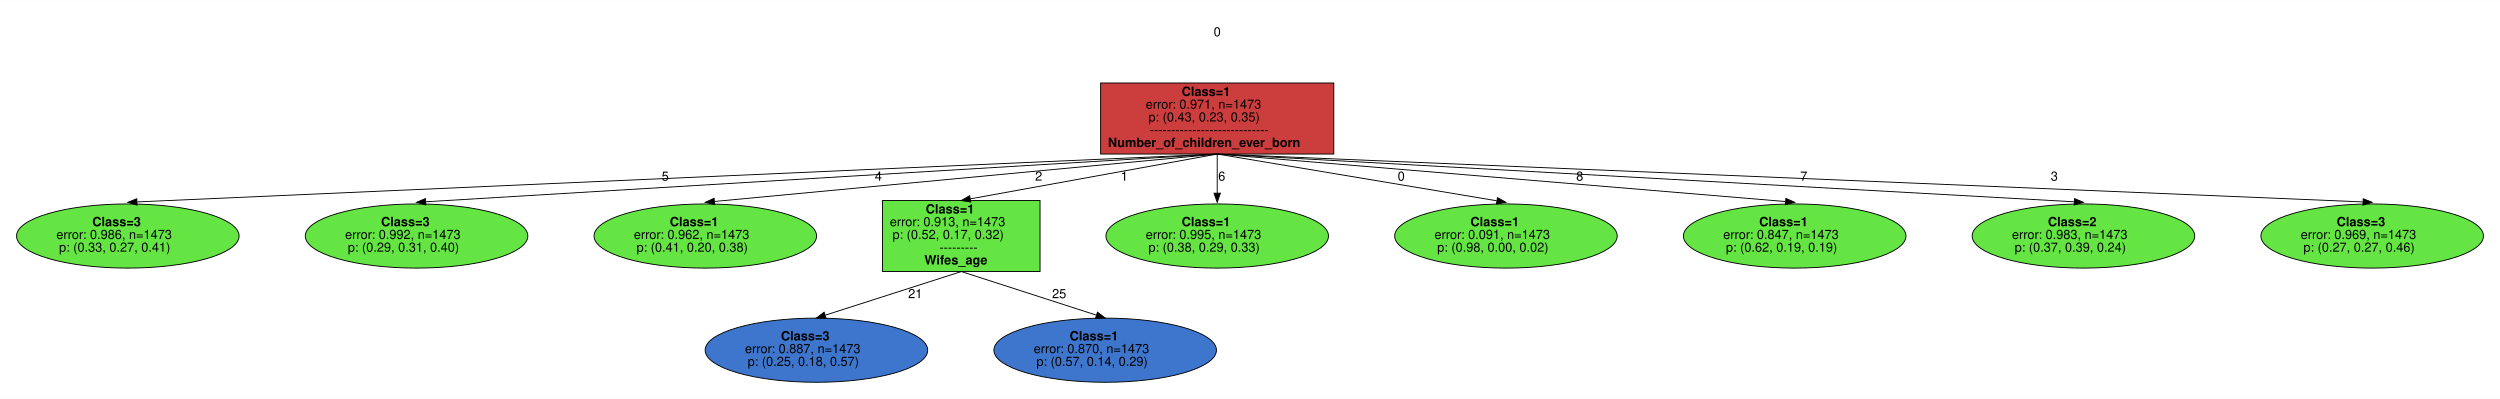
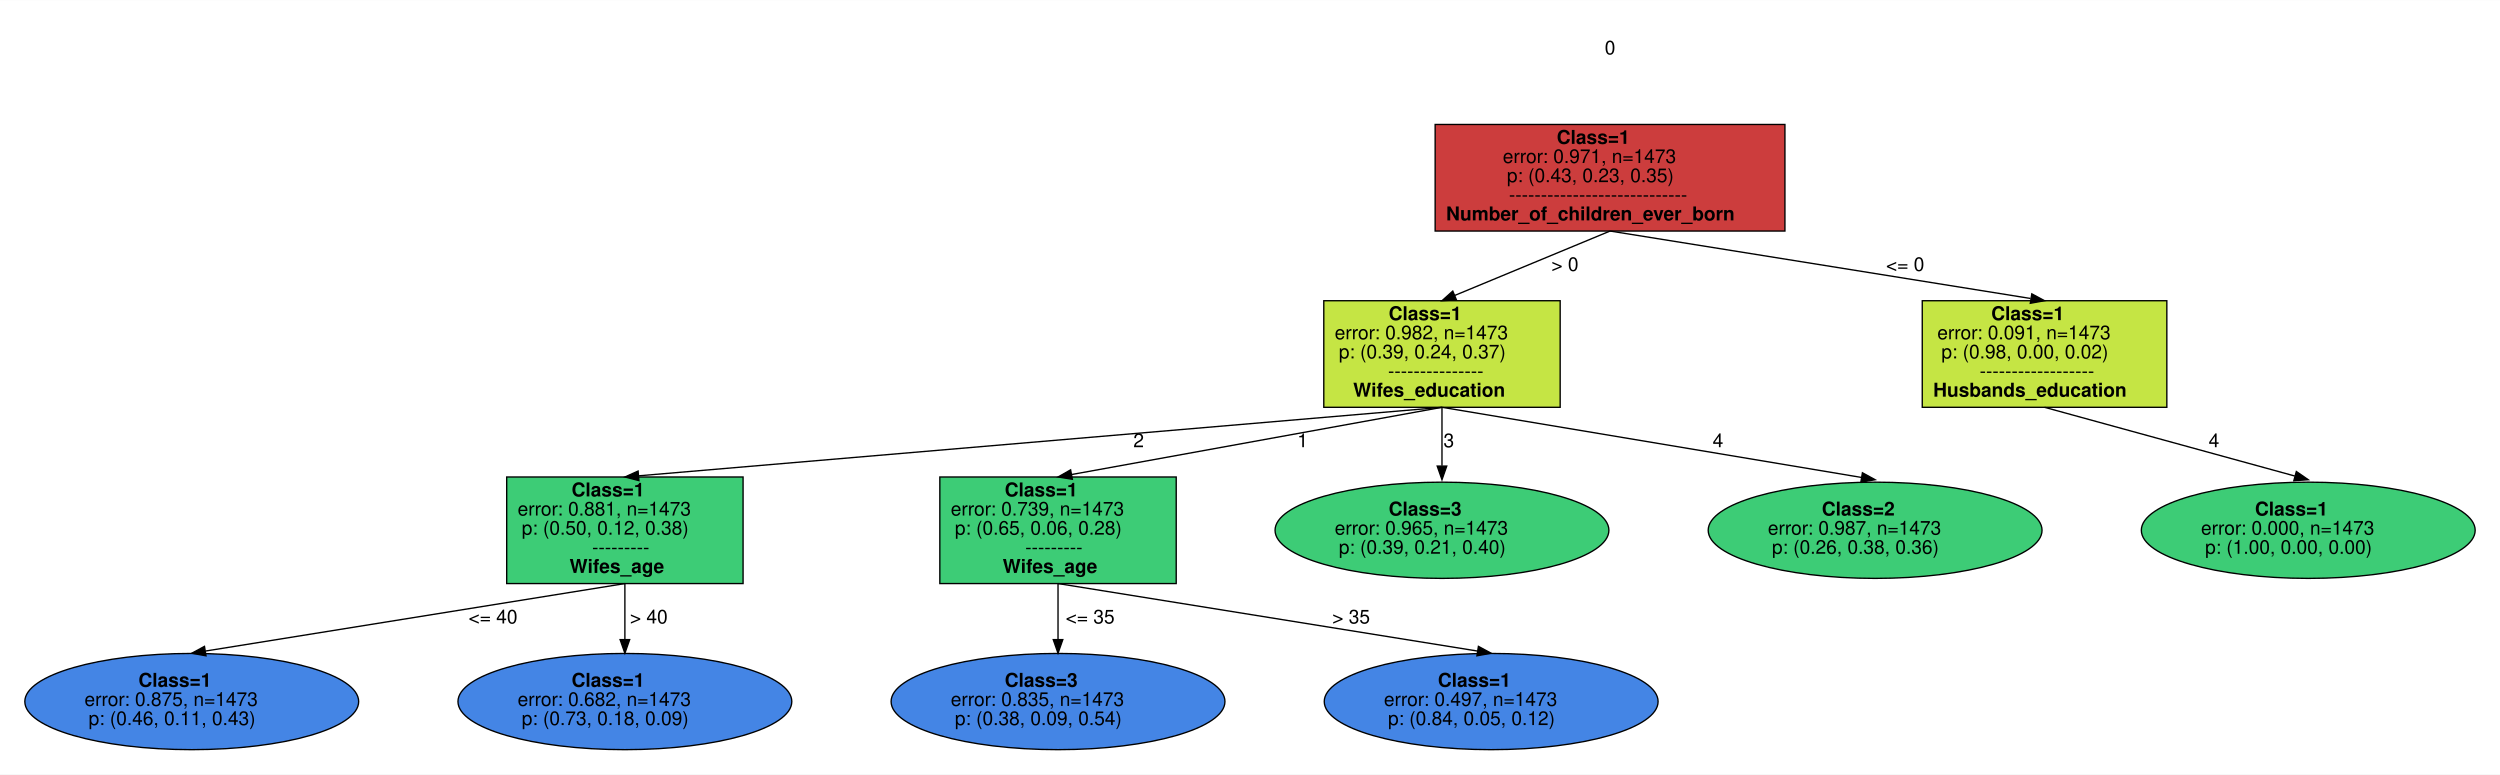
- <svg xmlns="http://www.w3.org/2000/svg" width="2745pt" height="438pt" viewBox="0.00 0.00 2744.66 437.71">
-   <g id="graph0" class="graph" transform="scale(1 1) rotate(0) translate(18 419.71)">
-     <polygon fill="white" stroke="transparent" points="-18,18 -18,-419.71 2726.66,-419.71 2726.66,18 -18,18" />
+ <svg xmlns="http://www.w3.org/2000/svg" width="1830pt" height="567pt" viewBox="0.00 0.00 1829.66 566.71">
+   <g id="graph0" class="graph" transform="scale(1 1) rotate(0) translate(18 548.71)">
+     <polygon fill="white" stroke="transparent" points="-18,18 -18,-548.71 1811.66,-548.71 1811.66,18 -18,18" />
    <g id="node1" class="node">
-       <polygon fill="white" stroke="transparent" points="1345.33,-401.71 1291.33,-401.71 1291.33,-365.71 1345.33,-365.71 1345.33,-401.71" />
-       <text text-anchor="middle" x="1318.33" y="-380.01" font-family="Helvetica,sans-Serif" font-size="14.00">0</text>
+       <polygon fill="white" stroke="transparent" points="1187.33,-530.71 1133.33,-530.71 1133.33,-494.71 1187.33,-494.71 1187.33,-530.71" />
+       <text text-anchor="middle" x="1160.33" y="-509.01" font-family="Helvetica,sans-Serif" font-size="14.00">0</text>
    </g>
    <g id="node2" class="node">
-       <polygon fill="#cc3d3d" stroke="black" points="1446.33,-328.71 1190.33,-328.71 1190.33,-250.71 1446.33,-250.71 1446.33,-328.71" />
-       <text text-anchor="start" x="1279.33" y="-314.51" font-family="Helvetica,sans-Serif" font-weight="bold" font-size="14.00"> Class=1 </text>
-       <text text-anchor="start" x="1352.33" y="-314.51" font-family="Helvetica,sans-Serif" font-size="14.00"> </text>
-       <text text-anchor="start" x="1239.83" y="-300.51" font-family="Helvetica,sans-Serif" font-size="14.00"> error: 0.971, n=1473 </text>
-       <text text-anchor="start" x="1242.83" y="-286.51" font-family="Helvetica,sans-Serif" font-size="14.00"> p: (0.43, 0.23, 0.35) </text>
-       <text text-anchor="start" x="1244.33" y="-272.51" font-family="Helvetica,sans-Serif" font-size="14.00">----------------------------</text>
-       <text text-anchor="start" x="1198.33" y="-258.51" font-family="Helvetica,sans-Serif" font-weight="bold" font-size="14.00">Number_of_children_ever_born</text>
+       <polygon fill="#cc3d3d" stroke="black" points="1288.33,-457.71 1032.33,-457.71 1032.33,-379.71 1288.33,-379.71 1288.33,-457.71" />
+       <text text-anchor="start" x="1121.33" y="-443.51" font-family="Helvetica,sans-Serif" font-weight="bold" font-size="14.00"> Class=1 </text>
+       <text text-anchor="start" x="1194.33" y="-443.51" font-family="Helvetica,sans-Serif" font-size="14.00"> </text>
+       <text text-anchor="start" x="1081.83" y="-429.51" font-family="Helvetica,sans-Serif" font-size="14.00"> error: 0.971, n=1473 </text>
+       <text text-anchor="start" x="1084.83" y="-415.51" font-family="Helvetica,sans-Serif" font-size="14.00"> p: (0.43, 0.23, 0.35) </text>
+       <text text-anchor="start" x="1086.33" y="-401.51" font-family="Helvetica,sans-Serif" font-size="14.00">----------------------------</text>
+       <text text-anchor="start" x="1040.33" y="-387.51" font-family="Helvetica,sans-Serif" font-weight="bold" font-size="14.00">Number_of_children_ever_born</text>
    </g>
    <g id="node3" class="node">
-       <ellipse fill="#64e544" stroke="black" cx="122.33" cy="-160.71" rx="122.16" ry="35.21" />
-       <text text-anchor="start" x="83.33" y="-171.51" font-family="Helvetica,sans-Serif" font-weight="bold" font-size="14.00"> Class=3 </text>
-       <text text-anchor="start" x="156.33" y="-171.51" font-family="Helvetica,sans-Serif" font-size="14.00"> </text>
-       <text text-anchor="start" x="43.83" y="-157.51" font-family="Helvetica,sans-Serif" font-size="14.00"> error: 0.986, n=1473 </text>
-       <text text-anchor="start" x="46.83" y="-143.51" font-family="Helvetica,sans-Serif" font-size="14.00"> p: (0.33, 0.27, 0.41) </text>
+       <polygon fill="#c5e544" stroke="black" points="1123.83,-328.71 950.83,-328.71 950.83,-250.71 1123.83,-250.71 1123.83,-328.71" />
+       <text text-anchor="start" x="998.33" y="-314.51" font-family="Helvetica,sans-Serif" font-weight="bold" font-size="14.00"> Class=1 </text>
+       <text text-anchor="start" x="1071.33" y="-314.51" font-family="Helvetica,sans-Serif" font-size="14.00"> </text>
+       <text text-anchor="start" x="958.83" y="-300.51" font-family="Helvetica,sans-Serif" font-size="14.00"> error: 0.982, n=1473 </text>
+       <text text-anchor="start" x="961.83" y="-286.51" font-family="Helvetica,sans-Serif" font-size="14.00"> p: (0.39, 0.24, 0.37) </text>
+       <text text-anchor="start" x="997.83" y="-272.51" font-family="Helvetica,sans-Serif" font-size="14.00">---------------</text>
+       <text text-anchor="start" x="972.33" y="-258.51" font-family="Helvetica,sans-Serif" font-weight="bold" font-size="14.00">Wifes_education</text>
    </g>
    <g id="edge2" class="edge">
-       <path fill="none" stroke="black" d="M1318.33,-250.71C1318.33,-250.71 249.57,-203.35 132.67,-198.17" />
-       <polygon fill="black" stroke="black" points="132.47,-194.66 122.33,-197.71 132.16,-201.65 132.47,-194.66" />
-       <text text-anchor="middle" x="712.33" y="-221.51" font-family="Helvetica,sans-Serif" font-size="14.00">5</text>
+       <path fill="none" stroke="black" d="M1160.33,-379.71C1160.33,-379.71 1075.18,-344.4 1046.57,-332.54" />
+       <polygon fill="black" stroke="black" points="1047.91,-329.31 1037.33,-328.71 1045.23,-335.77 1047.91,-329.31" />
+       <text text-anchor="middle" x="1127.33" y="-350.51" font-family="Helvetica,sans-Serif" font-size="14.00">&gt; 0</text>
    </g>
    <g id="node4" class="node">
-       <ellipse fill="#64e544" stroke="black" cx="439.33" cy="-160.71" rx="122.16" ry="35.21" />
-       <text text-anchor="start" x="400.33" y="-171.51" font-family="Helvetica,sans-Serif" font-weight="bold" font-size="14.00"> Class=3 </text>
-       <text text-anchor="start" x="473.33" y="-171.51" font-family="Helvetica,sans-Serif" font-size="14.00"> </text>
-       <text text-anchor="start" x="360.83" y="-157.51" font-family="Helvetica,sans-Serif" font-size="14.00"> error: 0.992, n=1473 </text>
-       <text text-anchor="start" x="363.83" y="-143.51" font-family="Helvetica,sans-Serif" font-size="14.00"> p: (0.29, 0.31, 0.40) </text>
+       <polygon fill="#c5e544" stroke="black" points="1567.83,-328.71 1388.83,-328.71 1388.83,-250.71 1567.83,-250.71 1567.83,-328.71" />
+       <text text-anchor="start" x="1439.33" y="-314.51" font-family="Helvetica,sans-Serif" font-weight="bold" font-size="14.00"> Class=1 </text>
+       <text text-anchor="start" x="1512.33" y="-314.51" font-family="Helvetica,sans-Serif" font-size="14.00"> </text>
+       <text text-anchor="start" x="1399.83" y="-300.51" font-family="Helvetica,sans-Serif" font-size="14.00"> error: 0.091, n=1473 </text>
+       <text text-anchor="start" x="1402.83" y="-286.51" font-family="Helvetica,sans-Serif" font-size="14.00"> p: (0.98, 0.00, 0.02) </text>
+       <text text-anchor="start" x="1430.83" y="-272.51" font-family="Helvetica,sans-Serif" font-size="14.00">------------------</text>
+       <text text-anchor="start" x="1396.83" y="-258.51" font-family="Helvetica,sans-Serif" font-weight="bold" font-size="14.00">Husbands_education</text>
    </g>
    <g id="edge3" class="edge">
-       <path fill="none" stroke="black" d="M1318.33,-250.71C1318.33,-250.71 547.38,-204.23 449.51,-198.32" />
-       <polygon fill="black" stroke="black" points="449.52,-194.82 439.33,-197.71 449.1,-201.81 449.52,-194.82" />
-       <text text-anchor="middle" x="946.33" y="-221.51" font-family="Helvetica,sans-Serif" font-size="14.00">4</text>
+       <path fill="none" stroke="black" d="M1160.33,-379.71C1160.33,-379.71 1413.68,-339.08 1468.11,-330.35" />
+       <polygon fill="black" stroke="black" points="1469.01,-333.75 1478.33,-328.71 1467.9,-326.84 1469.01,-333.75" />
+       <text text-anchor="middle" x="1376.33" y="-350.51" font-family="Helvetica,sans-Serif" font-size="14.00">&lt;= 0</text>
    </g>
    <g id="node5" class="node">
-       <ellipse fill="#64e544" stroke="black" cx="756.33" cy="-160.71" rx="122.16" ry="35.21" />
-       <text text-anchor="start" x="717.33" y="-171.51" font-family="Helvetica,sans-Serif" font-weight="bold" font-size="14.00"> Class=1 </text>
-       <text text-anchor="start" x="790.33" y="-171.51" font-family="Helvetica,sans-Serif" font-size="14.00"> </text>
-       <text text-anchor="start" x="677.83" y="-157.51" font-family="Helvetica,sans-Serif" font-size="14.00"> error: 0.962, n=1473 </text>
-       <text text-anchor="start" x="680.83" y="-143.51" font-family="Helvetica,sans-Serif" font-size="14.00"> p: (0.41, 0.20, 0.38) </text>
+       <polygon fill="#3dcc76" stroke="black" points="525.83,-199.71 352.83,-199.71 352.83,-121.71 525.83,-121.71 525.83,-199.71" />
+       <text text-anchor="start" x="400.33" y="-185.51" font-family="Helvetica,sans-Serif" font-weight="bold" font-size="14.00"> Class=1 </text>
+       <text text-anchor="start" x="473.33" y="-185.51" font-family="Helvetica,sans-Serif" font-size="14.00"> </text>
+       <text text-anchor="start" x="360.83" y="-171.51" font-family="Helvetica,sans-Serif" font-size="14.00"> error: 0.881, n=1473 </text>
+       <text text-anchor="start" x="363.83" y="-157.51" font-family="Helvetica,sans-Serif" font-size="14.00"> p: (0.50, 0.12, 0.38) </text>
+       <text text-anchor="start" x="415.33" y="-143.51" font-family="Helvetica,sans-Serif" font-size="14.00">---------</text>
+       <text text-anchor="start" x="398.83" y="-129.51" font-family="Helvetica,sans-Serif" font-weight="bold" font-size="14.00">Wifes_age</text>
    </g>
    <g id="edge4" class="edge">
-       <path fill="none" stroke="black" d="M1318.33,-250.71C1318.33,-250.71 842.73,-205.86 766.56,-198.68" />
-       <polygon fill="black" stroke="black" points="766.61,-195.17 756.33,-197.71 765.96,-202.13 766.61,-195.17" />
-       <text text-anchor="middle" x="1122.33" y="-221.51" font-family="Helvetica,sans-Serif" font-size="14.00">2</text>
+       <path fill="none" stroke="black" d="M1037.33,-250.71C1037.33,-250.71 529.12,-207.37 449.71,-200.6" />
+       <polygon fill="black" stroke="black" points="449.59,-197.07 439.33,-199.71 449,-204.05 449.59,-197.07" />
+       <text text-anchor="middle" x="815.33" y="-221.51" font-family="Helvetica,sans-Serif" font-size="14.00">2</text>
    </g>
    <g id="node6" class="node">
-       <polygon fill="#64e544" stroke="black" points="1123.83,-199.71 950.83,-199.71 950.83,-121.71 1123.83,-121.71 1123.83,-199.71" />
-       <text text-anchor="start" x="998.33" y="-185.51" font-family="Helvetica,sans-Serif" font-weight="bold" font-size="14.00"> Class=1 </text>
-       <text text-anchor="start" x="1071.33" y="-185.51" font-family="Helvetica,sans-Serif" font-size="14.00"> </text>
-       <text text-anchor="start" x="958.83" y="-171.51" font-family="Helvetica,sans-Serif" font-size="14.00"> error: 0.913, n=1473 </text>
-       <text text-anchor="start" x="961.83" y="-157.51" font-family="Helvetica,sans-Serif" font-size="14.00"> p: (0.52, 0.17, 0.32) </text>
-       <text text-anchor="start" x="1013.33" y="-143.51" font-family="Helvetica,sans-Serif" font-size="14.00">---------</text>
-       <text text-anchor="start" x="996.83" y="-129.51" font-family="Helvetica,sans-Serif" font-weight="bold" font-size="14.00">Wifes_age</text>
+       <polygon fill="#3dcc76" stroke="black" points="842.83,-199.71 669.83,-199.71 669.83,-121.71 842.83,-121.71 842.83,-199.71" />
+       <text text-anchor="start" x="717.33" y="-185.51" font-family="Helvetica,sans-Serif" font-weight="bold" font-size="14.00"> Class=1 </text>
+       <text text-anchor="start" x="790.33" y="-185.51" font-family="Helvetica,sans-Serif" font-size="14.00"> </text>
+       <text text-anchor="start" x="677.83" y="-171.51" font-family="Helvetica,sans-Serif" font-size="14.00"> error: 0.739, n=1473 </text>
+       <text text-anchor="start" x="680.83" y="-157.51" font-family="Helvetica,sans-Serif" font-size="14.00"> p: (0.65, 0.06, 0.28) </text>
+       <text text-anchor="start" x="732.33" y="-143.51" font-family="Helvetica,sans-Serif" font-size="14.00">---------</text>
+       <text text-anchor="start" x="715.83" y="-129.51" font-family="Helvetica,sans-Serif" font-weight="bold" font-size="14.00">Wifes_age</text>
    </g>
    <g id="edge5" class="edge">
-       <path fill="none" stroke="black" d="M1318.33,-250.71C1318.33,-250.71 1097.39,-210.61 1047.33,-201.53" />
-       <polygon fill="black" stroke="black" points="1047.79,-198.05 1037.33,-199.71 1046.54,-204.94 1047.79,-198.05" />
-       <text text-anchor="middle" x="1216.33" y="-221.51" font-family="Helvetica,sans-Serif" font-size="14.00">1</text>
+       <path fill="none" stroke="black" d="M1037.33,-250.71C1037.33,-250.71 816.39,-210.61 766.33,-201.53" />
+       <polygon fill="black" stroke="black" points="766.79,-198.05 756.33,-199.71 765.54,-204.94 766.79,-198.05" />
+       <text text-anchor="middle" x="935.33" y="-221.51" font-family="Helvetica,sans-Serif" font-size="14.00">1</text>
    </g>
    <g id="node7" class="node">
-       <ellipse fill="#64e544" stroke="black" cx="1318.33" cy="-160.71" rx="122.16" ry="35.21" />
-       <text text-anchor="start" x="1279.33" y="-171.51" font-family="Helvetica,sans-Serif" font-weight="bold" font-size="14.00"> Class=1 </text>
-       <text text-anchor="start" x="1352.33" y="-171.51" font-family="Helvetica,sans-Serif" font-size="14.00"> </text>
-       <text text-anchor="start" x="1239.83" y="-157.51" font-family="Helvetica,sans-Serif" font-size="14.00"> error: 0.995, n=1473 </text>
-       <text text-anchor="start" x="1242.83" y="-143.51" font-family="Helvetica,sans-Serif" font-size="14.00"> p: (0.38, 0.29, 0.33) </text>
+       <ellipse fill="#3dcc76" stroke="black" cx="1037.33" cy="-160.71" rx="122.16" ry="35.21" />
+       <text text-anchor="start" x="998.33" y="-171.51" font-family="Helvetica,sans-Serif" font-weight="bold" font-size="14.00"> Class=3 </text>
+       <text text-anchor="start" x="1071.33" y="-171.51" font-family="Helvetica,sans-Serif" font-size="14.00"> </text>
+       <text text-anchor="start" x="958.83" y="-157.51" font-family="Helvetica,sans-Serif" font-size="14.00"> error: 0.965, n=1473 </text>
+       <text text-anchor="start" x="961.83" y="-143.51" font-family="Helvetica,sans-Serif" font-size="14.00"> p: (0.39, 0.21, 0.40) </text>
    </g>
    <g id="edge6" class="edge">
-       <path fill="none" stroke="black" d="M1318.33,-250.71C1318.33,-250.71 1318.33,-223.33 1318.33,-207.93" />
-       <polygon fill="black" stroke="black" points="1321.83,-207.71 1318.33,-197.71 1314.83,-207.71 1321.83,-207.71" />
-       <text text-anchor="middle" x="1323.33" y="-221.51" font-family="Helvetica,sans-Serif" font-size="14.00">6</text>
+       <path fill="none" stroke="black" d="M1037.33,-250.71C1037.33,-250.71 1037.33,-223.33 1037.33,-207.93" />
+       <polygon fill="black" stroke="black" points="1040.83,-207.71 1037.33,-197.71 1033.83,-207.71 1040.83,-207.71" />
+       <text text-anchor="middle" x="1042.33" y="-221.51" font-family="Helvetica,sans-Serif" font-size="14.00">3</text>
    </g>
    <g id="node8" class="node">
-       <ellipse fill="#64e544" stroke="black" cx="1635.33" cy="-160.71" rx="122.16" ry="35.21" />
-       <text text-anchor="start" x="1596.33" y="-171.51" font-family="Helvetica,sans-Serif" font-weight="bold" font-size="14.00"> Class=1 </text>
-       <text text-anchor="start" x="1669.33" y="-171.51" font-family="Helvetica,sans-Serif" font-size="14.00"> </text>
-       <text text-anchor="start" x="1556.83" y="-157.51" font-family="Helvetica,sans-Serif" font-size="14.00"> error: 0.091, n=1473 </text>
-       <text text-anchor="start" x="1559.83" y="-143.51" font-family="Helvetica,sans-Serif" font-size="14.00"> p: (0.98, 0.00, 0.02) </text>
+       <ellipse fill="#3dcc76" stroke="black" cx="1354.33" cy="-160.71" rx="122.16" ry="35.21" />
+       <text text-anchor="start" x="1315.33" y="-171.51" font-family="Helvetica,sans-Serif" font-weight="bold" font-size="14.00"> Class=2 </text>
+       <text text-anchor="start" x="1388.33" y="-171.51" font-family="Helvetica,sans-Serif" font-size="14.00"> </text>
+       <text text-anchor="start" x="1275.83" y="-157.51" font-family="Helvetica,sans-Serif" font-size="14.00"> error: 0.987, n=1473 </text>
+       <text text-anchor="start" x="1278.83" y="-143.51" font-family="Helvetica,sans-Serif" font-size="14.00"> p: (0.26, 0.38, 0.36) </text>
    </g>
    <g id="edge7" class="edge">
-       <path fill="none" stroke="black" d="M1318.33,-250.71C1318.33,-250.71 1570.88,-208.49 1625.14,-199.41" />
-       <polygon fill="black" stroke="black" points="1626.04,-202.81 1635.33,-197.71 1624.89,-195.91 1626.04,-202.81" />
-       <text text-anchor="middle" x="1520.33" y="-221.51" font-family="Helvetica,sans-Serif" font-size="14.00">0</text>
+       <path fill="none" stroke="black" d="M1037.33,-250.71C1037.33,-250.71 1289.88,-208.49 1344.14,-199.41" />
+       <polygon fill="black" stroke="black" points="1345.04,-202.81 1354.33,-197.71 1343.89,-195.91 1345.04,-202.81" />
+       <text text-anchor="middle" x="1239.33" y="-221.51" font-family="Helvetica,sans-Serif" font-size="14.00">4</text>
+     </g>
+     <g id="node13" class="node">
+       <ellipse fill="#3dcc76" stroke="black" cx="1671.33" cy="-160.71" rx="122.16" ry="35.21" />
+       <text text-anchor="start" x="1632.33" y="-171.51" font-family="Helvetica,sans-Serif" font-weight="bold" font-size="14.00"> Class=1 </text>
+       <text text-anchor="start" x="1705.33" y="-171.51" font-family="Helvetica,sans-Serif" font-size="14.00"> </text>
+       <text text-anchor="start" x="1592.83" y="-157.51" font-family="Helvetica,sans-Serif" font-size="14.00"> error: 0.000, n=1473 </text>
+       <text text-anchor="start" x="1595.83" y="-143.51" font-family="Helvetica,sans-Serif" font-size="14.00"> p: (1.00, 0.00, 0.00) </text>
+     </g>
+     <g id="edge12" class="edge">
+       <path fill="none" stroke="black" d="M1478.33,-250.71C1478.33,-250.71 1622.16,-211.21 1661.49,-200.41" />
+       <polygon fill="black" stroke="black" points="1662.61,-203.73 1671.33,-197.71 1660.76,-196.98 1662.61,-203.73" />
+       <text text-anchor="middle" x="1602.33" y="-221.51" font-family="Helvetica,sans-Serif" font-size="14.00">4</text>
    </g>
    <g id="node9" class="node">
-       <ellipse fill="#64e544" stroke="black" cx="1952.33" cy="-160.71" rx="122.16" ry="35.21" />
-       <text text-anchor="start" x="1913.33" y="-171.51" font-family="Helvetica,sans-Serif" font-weight="bold" font-size="14.00"> Class=1 </text>
-       <text text-anchor="start" x="1986.33" y="-171.51" font-family="Helvetica,sans-Serif" font-size="14.00"> </text>
-       <text text-anchor="start" x="1873.83" y="-157.51" font-family="Helvetica,sans-Serif" font-size="14.00"> error: 0.847, n=1473 </text>
-       <text text-anchor="start" x="1876.83" y="-143.51" font-family="Helvetica,sans-Serif" font-size="14.00"> p: (0.62, 0.19, 0.19) </text>
+       <ellipse fill="#4485e5" stroke="black" cx="122.33" cy="-35.36" rx="122.16" ry="35.21" />
+       <text text-anchor="start" x="83.33" y="-46.16" font-family="Helvetica,sans-Serif" font-weight="bold" font-size="14.00"> Class=1 </text>
+       <text text-anchor="start" x="156.33" y="-46.16" font-family="Helvetica,sans-Serif" font-size="14.00"> </text>
+       <text text-anchor="start" x="43.83" y="-32.16" font-family="Helvetica,sans-Serif" font-size="14.00"> error: 0.875, n=1473 </text>
+       <text text-anchor="start" x="46.83" y="-18.16" font-family="Helvetica,sans-Serif" font-size="14.00"> p: (0.46, 0.11, 0.43) </text>
    </g>
    <g id="edge8" class="edge">
-       <path fill="none" stroke="black" d="M1318.33,-250.71C1318.33,-250.71 1860.57,-205.38 1942.11,-198.56" />
-       <polygon fill="black" stroke="black" points="1942.66,-202.03 1952.33,-197.71 1942.07,-195.06 1942.66,-202.03" />
-       <text text-anchor="middle" x="1716.33" y="-221.51" font-family="Helvetica,sans-Serif" font-size="14.00">8</text>
+       <path fill="none" stroke="black" d="M439.33,-121.71C439.33,-121.71 186.78,-81.08 132.52,-72.35" />
+       <polygon fill="black" stroke="black" points="132.76,-68.84 122.33,-70.71 131.65,-75.75 132.76,-68.84" />
+       <text text-anchor="middle" x="342.83" y="-92.51" font-family="Helvetica,sans-Serif" font-size="14.00">&lt;= 40</text>
    </g>
    <g id="node10" class="node">
-       <ellipse fill="#64e544" stroke="black" cx="2269.33" cy="-160.71" rx="122.16" ry="35.21" />
-       <text text-anchor="start" x="2230.33" y="-171.51" font-family="Helvetica,sans-Serif" font-weight="bold" font-size="14.00"> Class=2 </text>
-       <text text-anchor="start" x="2303.33" y="-171.51" font-family="Helvetica,sans-Serif" font-size="14.00"> </text>
-       <text text-anchor="start" x="2190.83" y="-157.51" font-family="Helvetica,sans-Serif" font-size="14.00"> error: 0.983, n=1473 </text>
-       <text text-anchor="start" x="2193.83" y="-143.51" font-family="Helvetica,sans-Serif" font-size="14.00"> p: (0.37, 0.39, 0.24) </text>
+       <ellipse fill="#4485e5" stroke="black" cx="439.33" cy="-35.36" rx="122.16" ry="35.21" />
+       <text text-anchor="start" x="400.33" y="-46.16" font-family="Helvetica,sans-Serif" font-weight="bold" font-size="14.00"> Class=1 </text>
+       <text text-anchor="start" x="473.33" y="-46.16" font-family="Helvetica,sans-Serif" font-size="14.00"> </text>
+       <text text-anchor="start" x="360.83" y="-32.16" font-family="Helvetica,sans-Serif" font-size="14.00"> error: 0.682, n=1473 </text>
+       <text text-anchor="start" x="363.83" y="-18.16" font-family="Helvetica,sans-Serif" font-size="14.00"> p: (0.73, 0.18, 0.09) </text>
    </g>
    <g id="edge9" class="edge">
-       <path fill="none" stroke="black" d="M1318.33,-250.71C1318.33,-250.71 2157.66,-203.93 2259.29,-198.27" />
-       <polygon fill="black" stroke="black" points="2259.54,-201.76 2269.33,-197.71 2259.15,-194.77 2259.54,-201.76" />
-       <text text-anchor="middle" x="1962.33" y="-221.51" font-family="Helvetica,sans-Serif" font-size="14.00">7</text>
+       <path fill="none" stroke="black" d="M439.33,-121.71C439.33,-121.71 439.33,-95.93 439.33,-81.03" />
+       <polygon fill="black" stroke="black" points="442.83,-80.71 439.33,-70.71 435.83,-80.71 442.83,-80.71" />
+       <text text-anchor="middle" x="456.83" y="-92.51" font-family="Helvetica,sans-Serif" font-size="14.00">&gt; 40</text>
    </g>
    <g id="node11" class="node">
-       <ellipse fill="#64e544" stroke="black" cx="2586.33" cy="-160.71" rx="122.16" ry="35.21" />
-       <text text-anchor="start" x="2547.33" y="-171.51" font-family="Helvetica,sans-Serif" font-weight="bold" font-size="14.00"> Class=3 </text>
-       <text text-anchor="start" x="2620.33" y="-171.51" font-family="Helvetica,sans-Serif" font-size="14.00"> </text>
-       <text text-anchor="start" x="2507.83" y="-157.51" font-family="Helvetica,sans-Serif" font-size="14.00"> error: 0.969, n=1473 </text>
-       <text text-anchor="start" x="2510.83" y="-143.51" font-family="Helvetica,sans-Serif" font-size="14.00"> p: (0.27, 0.27, 0.46) </text>
+       <ellipse fill="#4485e5" stroke="black" cx="756.33" cy="-35.36" rx="122.16" ry="35.21" />
+       <text text-anchor="start" x="717.33" y="-46.16" font-family="Helvetica,sans-Serif" font-weight="bold" font-size="14.00"> Class=3 </text>
+       <text text-anchor="start" x="790.33" y="-46.16" font-family="Helvetica,sans-Serif" font-size="14.00"> </text>
+       <text text-anchor="start" x="677.83" y="-32.16" font-family="Helvetica,sans-Serif" font-size="14.00"> error: 0.835, n=1473 </text>
+       <text text-anchor="start" x="680.83" y="-18.16" font-family="Helvetica,sans-Serif" font-size="14.00"> p: (0.38, 0.09, 0.54) </text>
    </g>
    <g id="edge10" class="edge">
-       <path fill="none" stroke="black" d="M1318.33,-250.71C1318.33,-250.71 2456.12,-203.15 2576.12,-198.14" />
-       <polygon fill="black" stroke="black" points="2576.48,-201.63 2586.33,-197.71 2576.19,-194.63 2576.48,-201.63" />
-       <text text-anchor="middle" x="2237.33" y="-221.51" font-family="Helvetica,sans-Serif" font-size="14.00">3</text>
+       <path fill="none" stroke="black" d="M756.33,-121.71C756.33,-121.71 756.33,-95.93 756.33,-81.03" />
+       <polygon fill="black" stroke="black" points="759.83,-80.71 756.33,-70.71 752.83,-80.71 759.83,-80.71" />
+       <text text-anchor="middle" x="779.83" y="-92.51" font-family="Helvetica,sans-Serif" font-size="14.00">&lt;= 35</text>
    </g>
    <g id="node12" class="node">
-       <ellipse fill="#3d76cc" stroke="black" cx="878.33" cy="-35.36" rx="122.16" ry="35.21" />
-       <text text-anchor="start" x="839.33" y="-46.16" font-family="Helvetica,sans-Serif" font-weight="bold" font-size="14.00"> Class=3 </text>
-       <text text-anchor="start" x="912.33" y="-46.16" font-family="Helvetica,sans-Serif" font-size="14.00"> </text>
-       <text text-anchor="start" x="799.83" y="-32.16" font-family="Helvetica,sans-Serif" font-size="14.00"> error: 0.887, n=1473 </text>
-       <text text-anchor="start" x="802.83" y="-18.16" font-family="Helvetica,sans-Serif" font-size="14.00"> p: (0.25, 0.18, 0.57) </text>
+       <ellipse fill="#4485e5" stroke="black" cx="1073.33" cy="-35.36" rx="122.16" ry="35.21" />
+       <text text-anchor="start" x="1034.33" y="-46.16" font-family="Helvetica,sans-Serif" font-weight="bold" font-size="14.00"> Class=1 </text>
+       <text text-anchor="start" x="1107.33" y="-46.16" font-family="Helvetica,sans-Serif" font-size="14.00"> </text>
+       <text text-anchor="start" x="994.83" y="-32.16" font-family="Helvetica,sans-Serif" font-size="14.00"> error: 0.497, n=1473 </text>
+       <text text-anchor="start" x="997.83" y="-18.16" font-family="Helvetica,sans-Serif" font-size="14.00"> p: (0.84, 0.05, 0.12) </text>
    </g>
    <g id="edge11" class="edge">
-       <path fill="none" stroke="black" d="M1037.33,-121.71C1037.33,-121.71 923.08,-85.07 888.28,-73.9" />
-       <polygon fill="black" stroke="black" points="888.92,-70.43 878.33,-70.71 886.78,-77.1 888.92,-70.43" />
-       <text text-anchor="middle" x="986.83" y="-92.51" font-family="Helvetica,sans-Serif" font-size="14.00">21</text>
-     </g>
-     <g id="node13" class="node">
-       <ellipse fill="#3d76cc" stroke="black" cx="1195.33" cy="-35.36" rx="122.16" ry="35.21" />
-       <text text-anchor="start" x="1156.33" y="-46.16" font-family="Helvetica,sans-Serif" font-weight="bold" font-size="14.00"> Class=1 </text>
-       <text text-anchor="start" x="1229.33" y="-46.16" font-family="Helvetica,sans-Serif" font-size="14.00"> </text>
-       <text text-anchor="start" x="1116.83" y="-32.16" font-family="Helvetica,sans-Serif" font-size="14.00"> error: 0.870, n=1473 </text>
-       <text text-anchor="start" x="1119.83" y="-18.16" font-family="Helvetica,sans-Serif" font-size="14.00"> p: (0.57, 0.14, 0.29) </text>
-     </g>
-     <g id="edge12" class="edge">
-       <path fill="none" stroke="black" d="M1037.33,-121.71C1037.33,-121.71 1150.86,-85.07 1185.45,-73.9" />
-       <polygon fill="black" stroke="black" points="1186.89,-77.11 1195.33,-70.71 1184.74,-70.45 1186.89,-77.11" />
-       <text text-anchor="middle" x="1144.83" y="-92.51" font-family="Helvetica,sans-Serif" font-size="14.00">25</text>
+       <path fill="none" stroke="black" d="M756.33,-121.71C756.33,-121.71 1008.88,-81.08 1063.14,-72.35" />
+       <polygon fill="black" stroke="black" points="1064.01,-75.75 1073.33,-70.71 1062.9,-68.84 1064.01,-75.75" />
+       <text text-anchor="middle" x="970.83" y="-92.51" font-family="Helvetica,sans-Serif" font-size="14.00">&gt; 35</text>
    </g>
  </g>
</svg>
